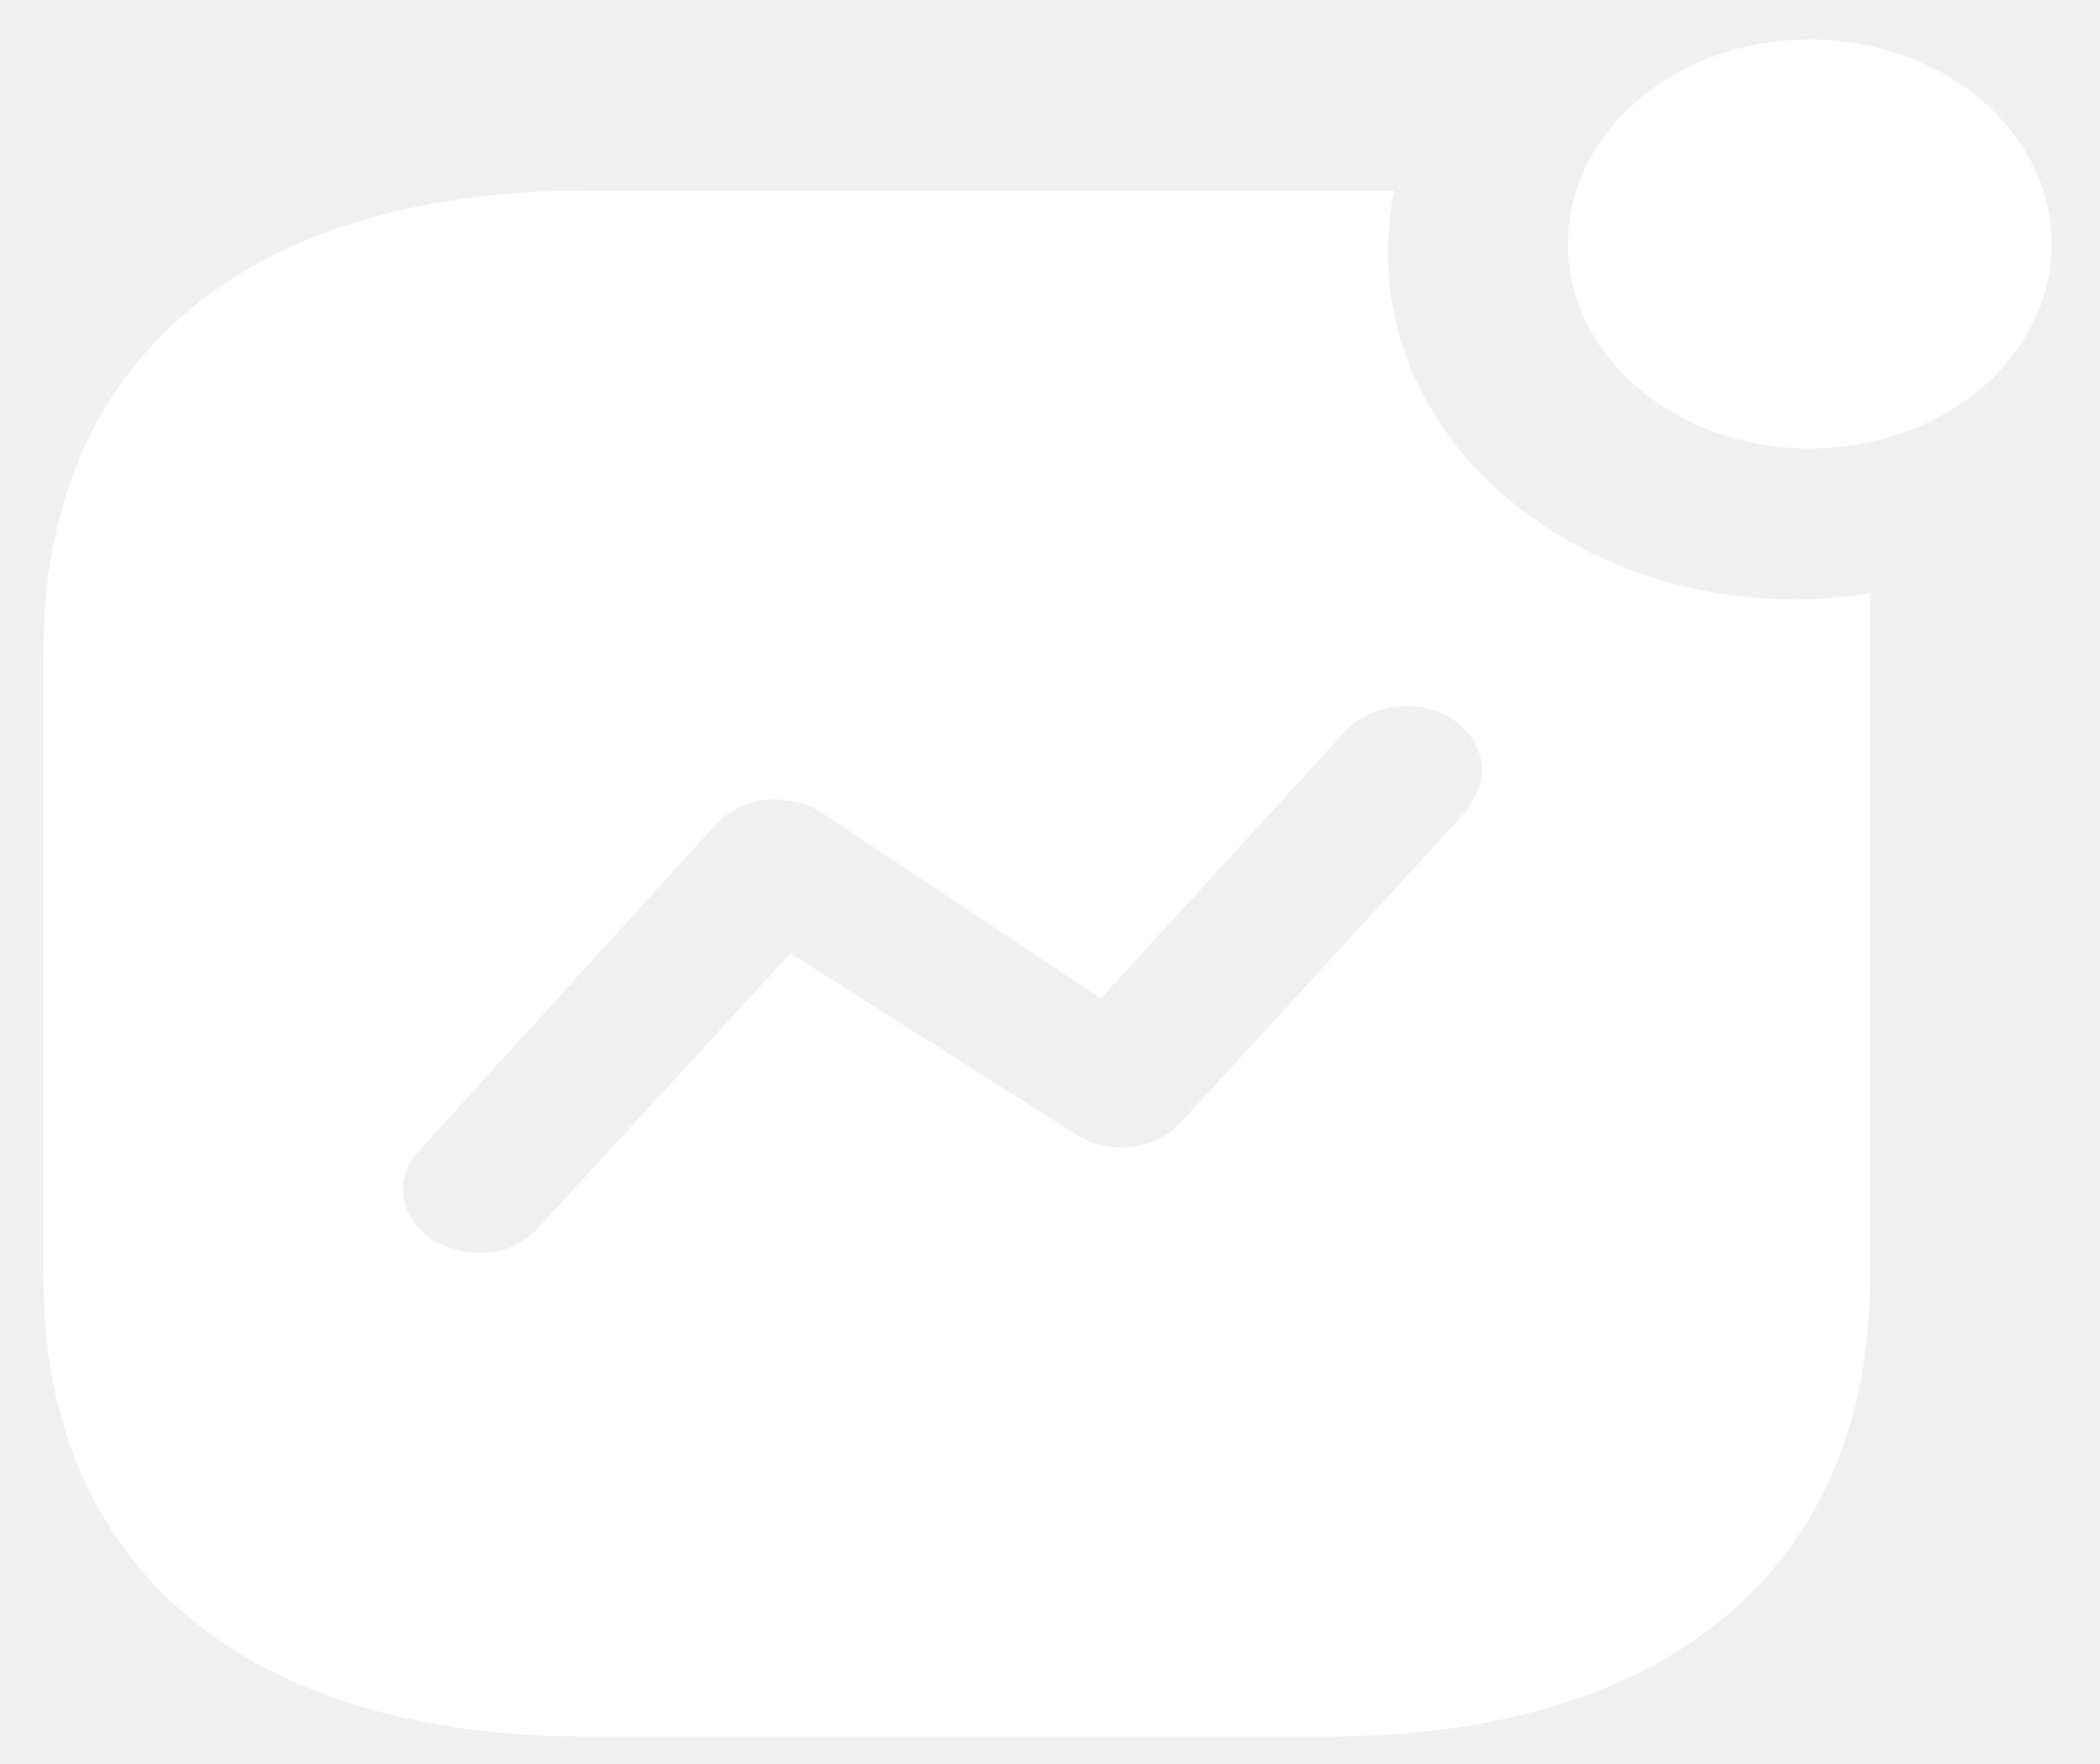
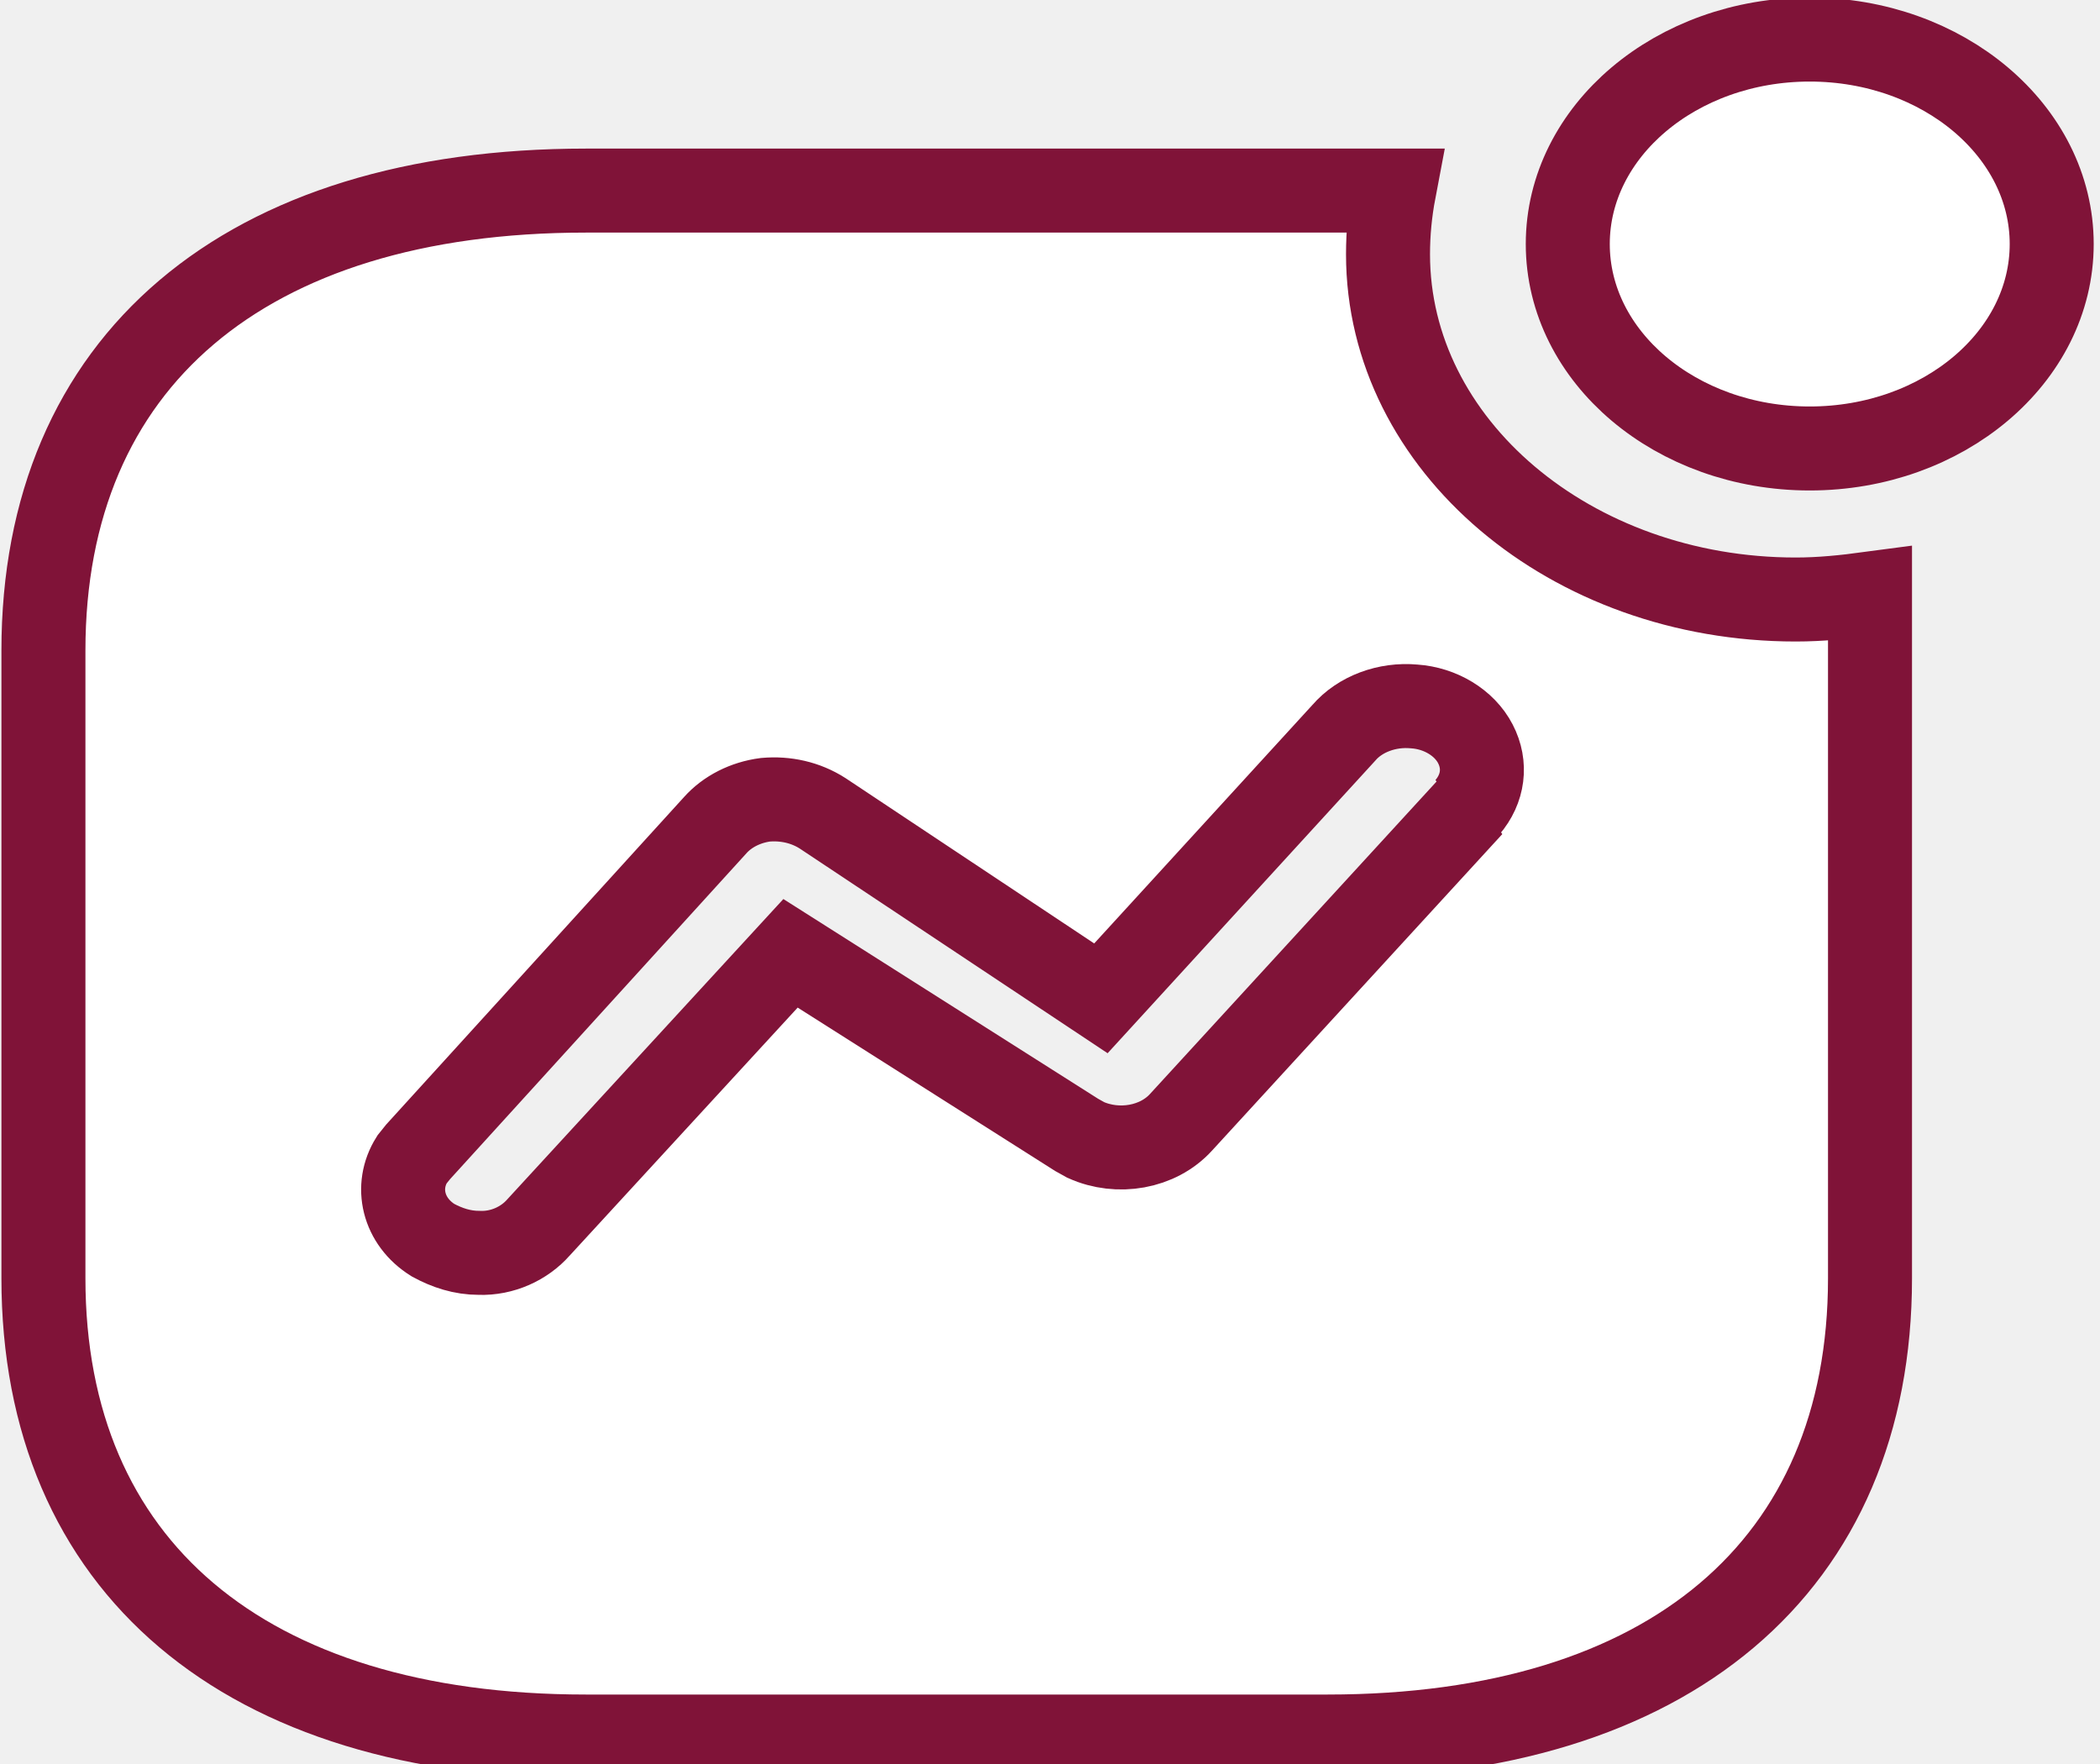
- <svg xmlns="http://www.w3.org/2000/svg" width="25" height="21" viewBox="0 0 25 21" fill="none">
+ <svg xmlns="http://www.w3.org/2000/svg" width="25" height="21" viewBox="0 0 25 21" fill="none" stroke="#801338">
  <path d="M16.596 2.269C16.548 2.522 16.524 2.774 16.524 3.027C16.524 5.299 18.699 7.137 21.377 7.137C21.676 7.137 21.963 7.107 22.262 7.067V15.217C22.262 18.643 19.871 20.673 15.806 20.673H6.974C2.908 20.673 0.517 18.643 0.517 15.217V7.744C0.517 4.309 2.908 2.269 6.974 2.269H16.596ZM16.836 8.41C16.512 8.38 16.19 8.501 15.998 8.724L13.106 11.885L9.794 9.683C9.59 9.552 9.351 9.5 9.112 9.521C8.874 9.552 8.659 9.662 8.515 9.823L4.977 13.713L4.904 13.804C4.701 14.127 4.797 14.541 5.155 14.764C5.323 14.855 5.502 14.915 5.705 14.915C5.981 14.925 6.243 14.803 6.411 14.612L9.411 11.349L12.818 13.511L12.926 13.571C13.308 13.743 13.786 13.663 14.061 13.359L17.516 9.592L17.468 9.612C17.659 9.39 17.695 9.107 17.564 8.855C17.433 8.602 17.145 8.431 16.836 8.41ZM21.544 0.471C23.134 0.471 24.425 1.562 24.425 2.905C24.425 4.249 23.134 5.339 21.544 5.339C19.955 5.339 18.664 4.249 18.664 2.905C18.664 1.562 19.955 0.471 21.544 0.471Z" fill="white" />
</svg>
